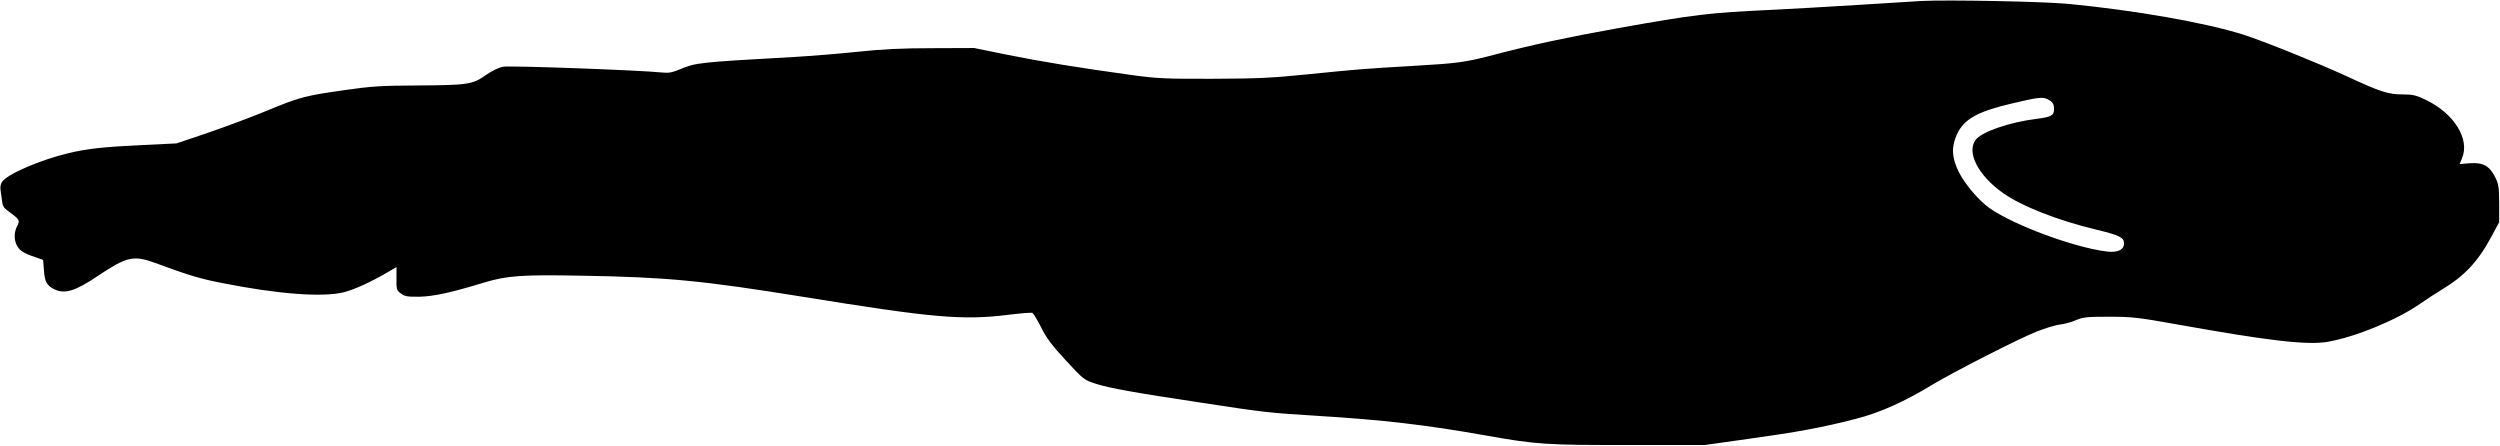
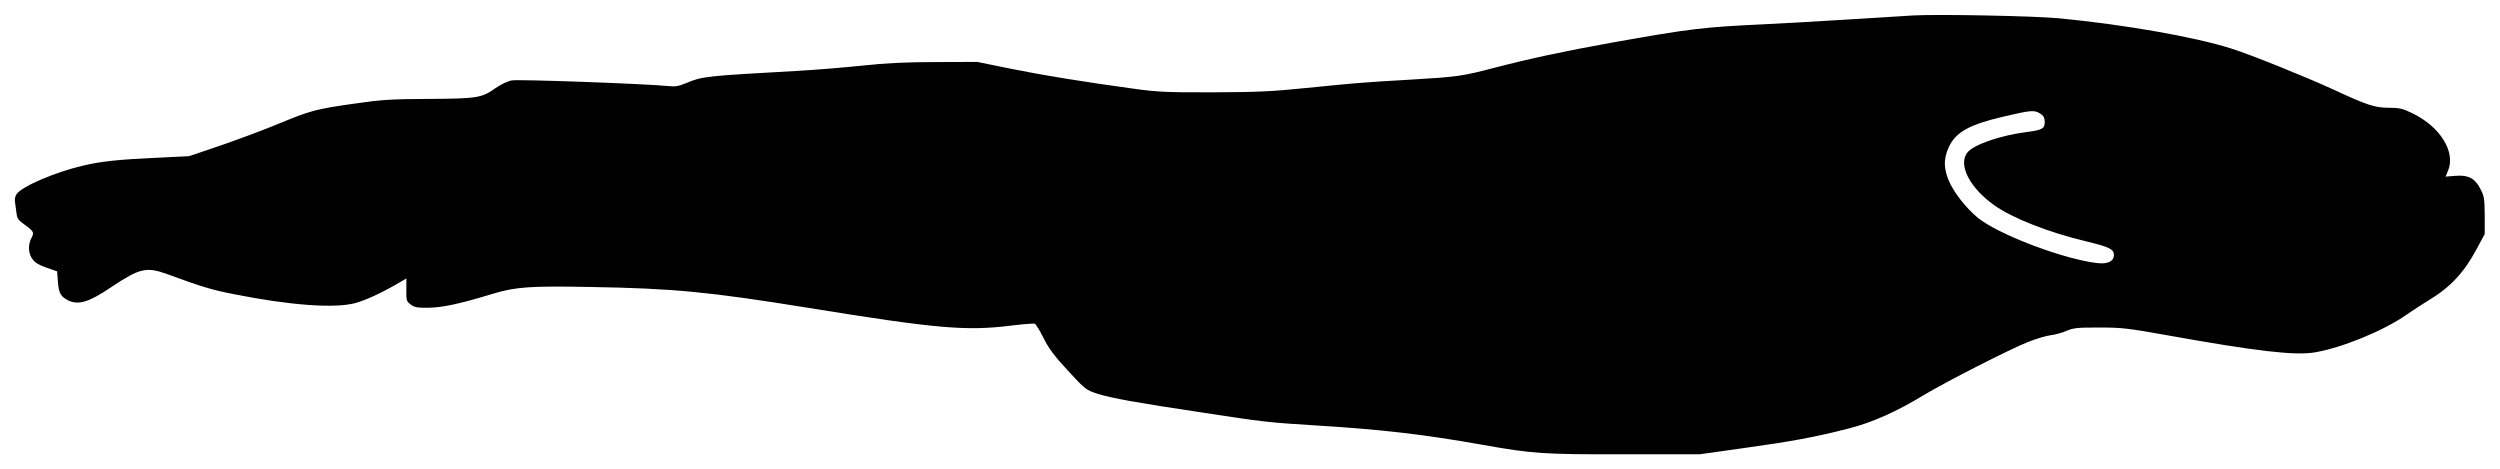
- <svg xmlns="http://www.w3.org/2000/svg" version="1.0" width="1536pt" height="274pt" viewBox="0 0 1536 274" preserveAspectRatio="xMidYMid meet">
+ <svg xmlns="http://www.w3.org/2000/svg" version="1.0" viewBox="-9 -8.984 1554 291.219" preserveAspectRatio="xMidYMid meet">
  <g transform="translate(0,274) scale(0.1,-0.1)" fill="#000000" stroke="none">
    <path d="M11805 2734 c-38 -2 -212 -13 -385 -24 -173 -11 -409 -24 -525 -30 -402 -19 -472 -27 -970 -116 -290 -52 -509 -99 -720 -154 -206 -54 -235 -58 -525 -75 -309 -18 -329 -20 -650 -52 -215 -22 -306 -26 -580 -27 -286 -1 -345 2 -490 22 -328 45 -566 84 -769 125 l-206 42 -255 -1 c-186 0 -311 -6 -460 -22 -113 -12 -288 -26 -390 -32 -593 -33 -604 -35 -703 -76 -48 -20 -69 -24 -115 -19 -138 14 -930 43 -971 35 -24 -4 -68 -25 -101 -48 -86 -61 -111 -65 -415 -67 -234 -1 -295 -5 -460 -29 -241 -34 -274 -43 -475 -126 -91 -38 -253 -98 -360 -135 l-195 -66 -205 -10 c-236 -11 -342 -22 -455 -49 -175 -41 -381 -130 -412 -177 -10 -15 -13 -34 -9 -55 3 -18 7 -48 9 -66 2 -24 11 -40 32 -55 77 -56 79 -60 61 -95 -30 -57 -16 -127 32 -158 13 -9 47 -24 76 -33 l51 -18 5 -65 c5 -69 17 -91 61 -114 65 -33 131 -14 275 84 173 115 214 125 346 77 214 -79 276 -97 413 -124 347 -69 621 -89 750 -56 64 17 161 61 261 119 l60 35 0 -71 c-1 -66 1 -72 27 -91 23 -18 40 -21 115 -20 87 2 193 25 400 88 139 42 234 48 602 41 521 -9 735 -30 1356 -130 797 -129 978 -145 1260 -110 73 9 138 14 146 12 7 -3 32 -44 55 -90 33 -66 66 -110 153 -204 108 -117 112 -119 183 -142 85 -27 246 -56 647 -116 383 -59 419 -63 715 -81 405 -25 664 -55 1030 -120 315 -56 375 -60 885 -59 l465 0 270 38 c296 41 450 69 655 122 147 37 301 106 470 209 129 78 534 285 646 329 51 20 114 39 140 42 27 3 72 15 99 27 44 19 69 21 205 21 140 0 180 -5 415 -47 563 -101 803 -129 927 -107 171 30 424 134 566 233 42 29 102 68 132 86 142 85 226 175 307 327 l48 89 0 115 c-1 102 -3 120 -26 164 -34 67 -74 89 -155 83 l-62 -5 15 37 c49 116 -49 274 -222 357 -60 29 -80 34 -145 34 -88 0 -136 16 -345 113 -177 81 -511 216 -635 255 -230 73 -666 149 -1070 188 -157 15 -745 26 -905 18z m778 -605 c29 -16 37 -28 37 -60 0 -38 -18 -48 -106 -59 -170 -21 -342 -81 -377 -131 -55 -77 18 -217 168 -324 113 -81 339 -170 575 -226 141 -34 170 -48 170 -84 0 -40 -39 -59 -108 -50 -196 24 -563 159 -715 264 -67 46 -153 147 -192 224 -44 87 -47 156 -11 233 43 92 126 139 336 188 165 39 191 42 223 25z" />
  </g>
</svg>
